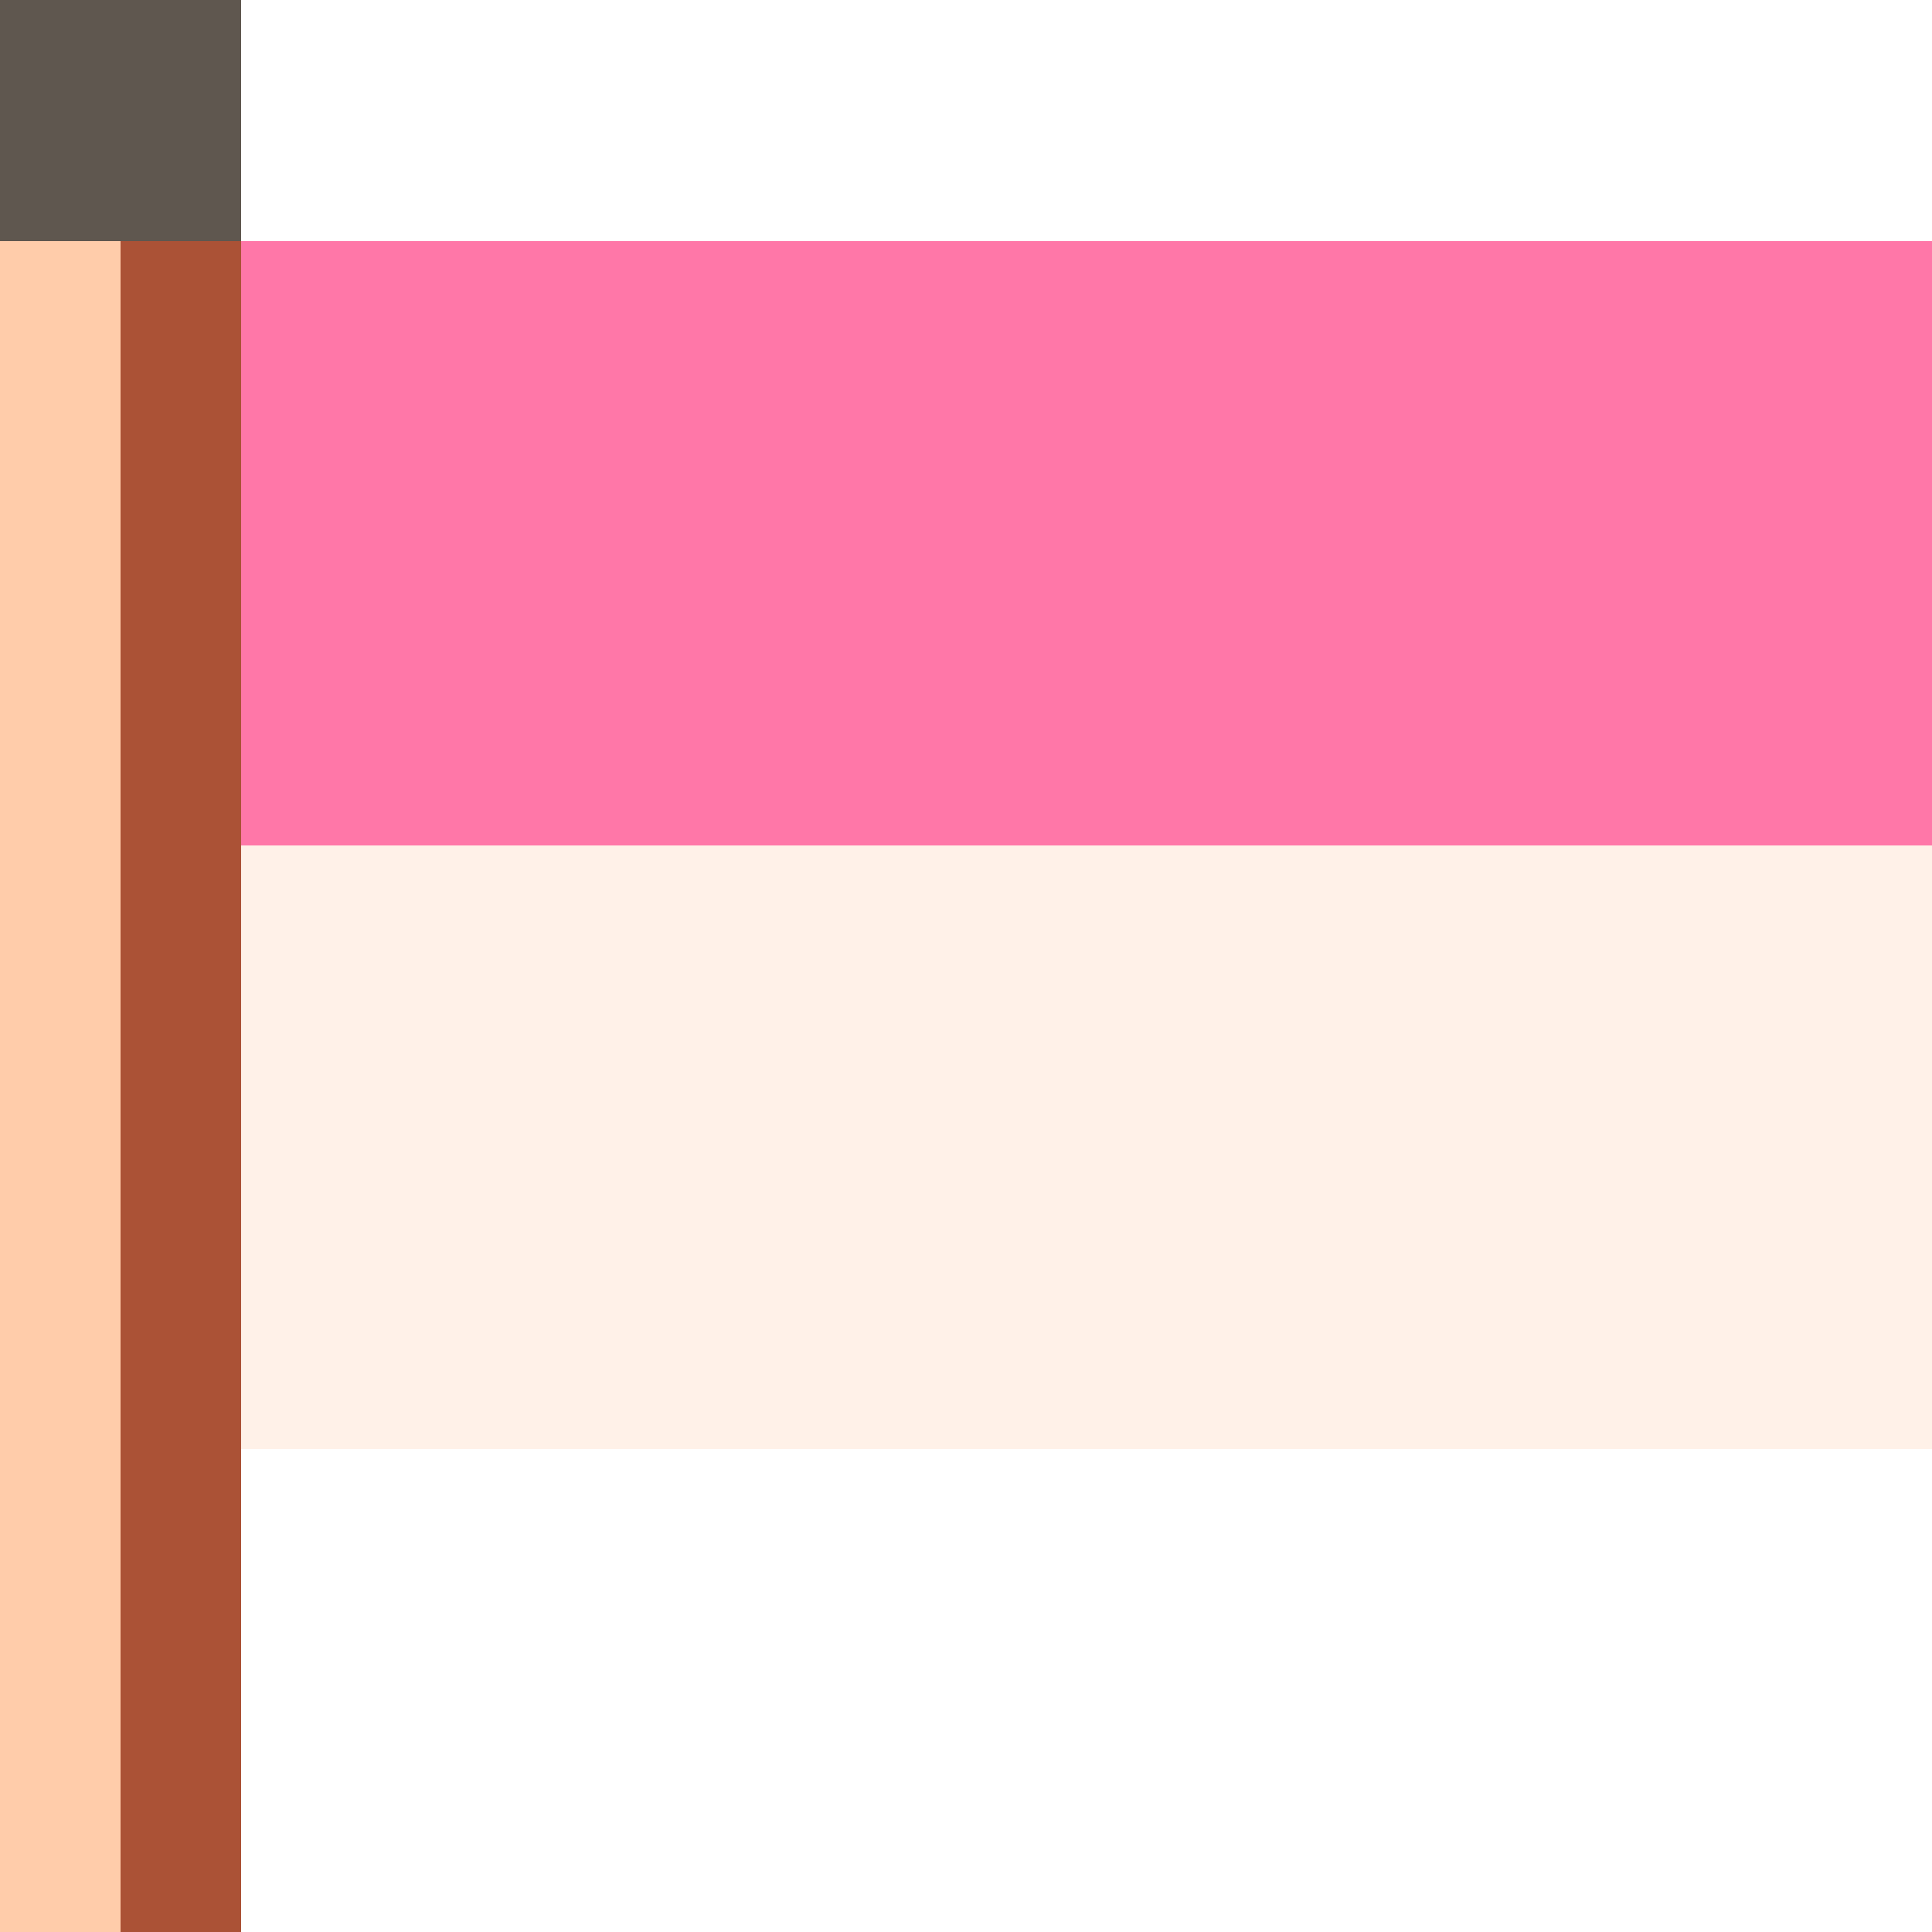
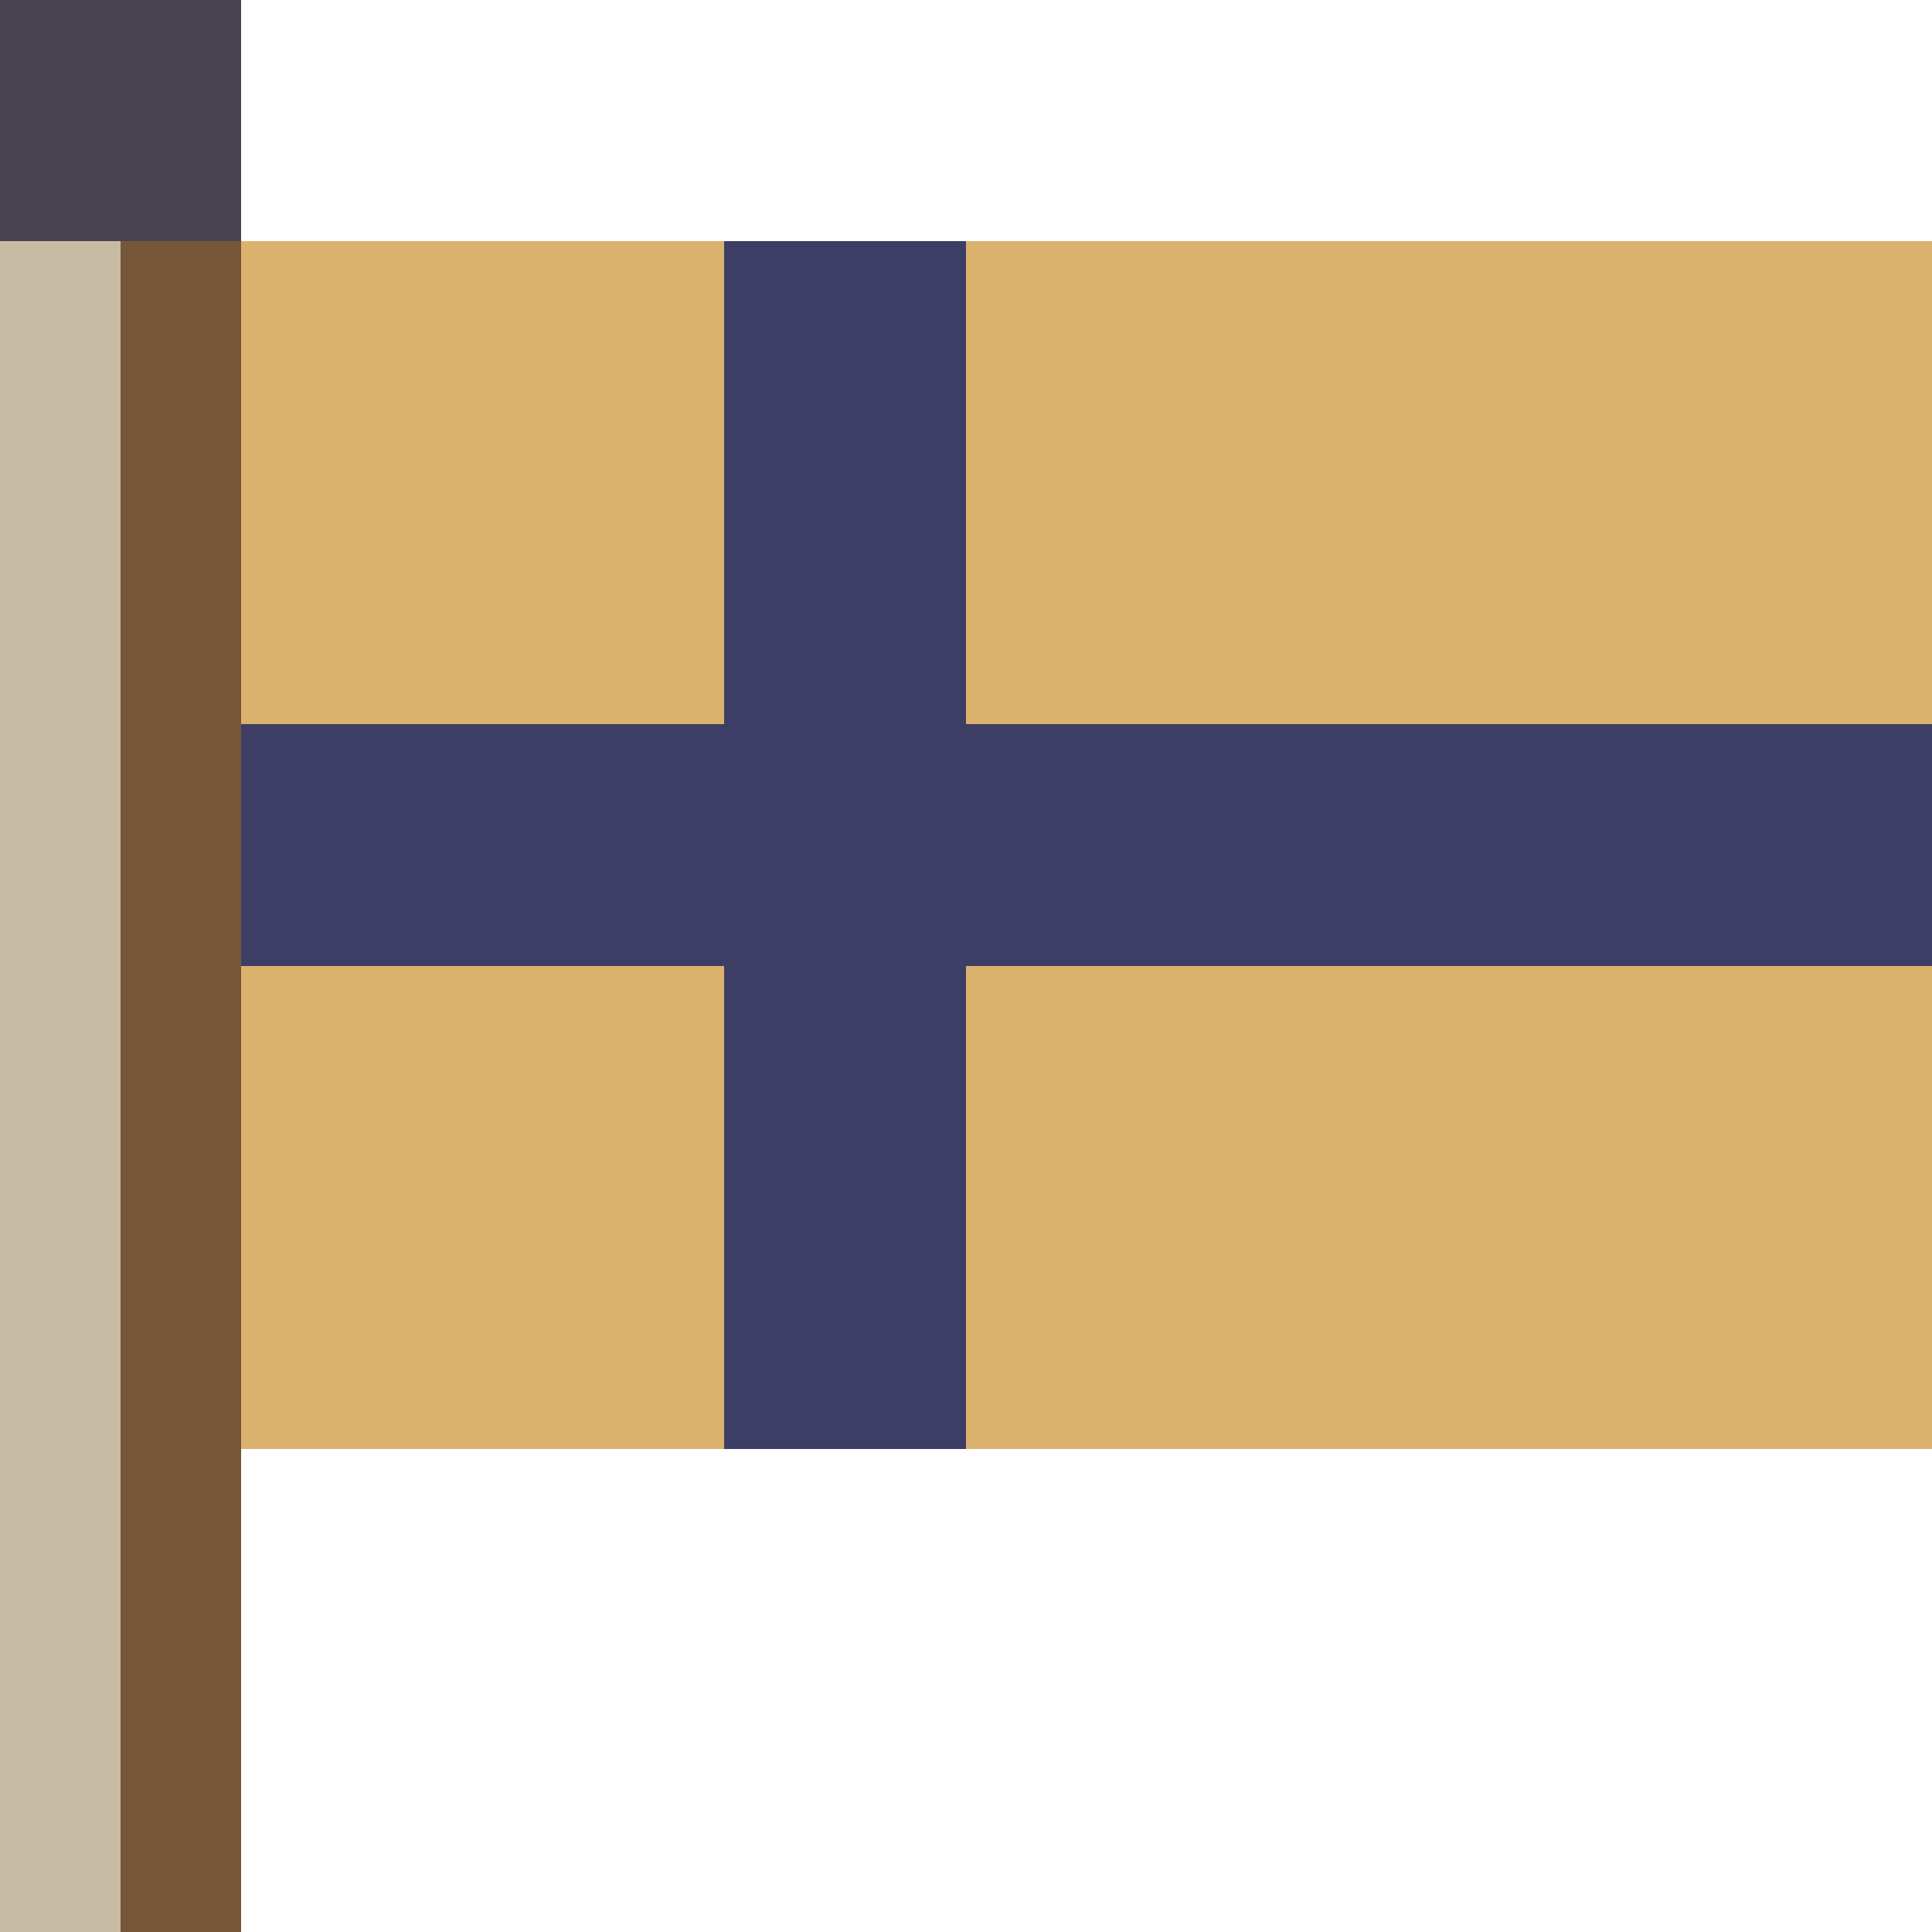
<svg xmlns="http://www.w3.org/2000/svg" width="8" height="8" viewBox="0 0 16 16" shape-rendering="crispEdges">
-   <g fill="#AB5236">
+   <g fill="#DAB26E">
+     <rect x="2" y="2" width="4" height="4" />
+     <rect x="8" y="2" width="8" height="4" />
+     <rect x="2" y="8" width="4" height="4" />
+     <rect x="8" y="8" width="8" height="4" />
+   </g>
+   <g fill="#76573A">
    <rect x="1" y="2" width="1" height="14" />
  </g>
-   <g fill="#5F574F">
+   <g fill="#C8BBA3">
+     <rect x="0" y="2" width="1" height="14" />
+   </g>
+   <g fill="#3E3D66">
+     <rect x="6" y="2" width="2" height="4" />
+     <rect x="2" y="6" width="14" height="2" />
+     <rect x="6" y="8" width="2" height="4" />
+   </g>
+   <g fill="#4A4450">
    <rect x="0" y="0" width="2" height="2" />
  </g>
-   <g fill="#FFF1E8">
-     <rect x="2" y="7" width="14" height="5" />
-   </g>
-   <g fill="#FF77A8">
-     <rect x="2" y="2" width="14" height="5" />
-   </g>
-   <g fill="#FFCCAA">
-     <rect x="0" y="2" width="1" height="14" />
-   </g>
</svg>
